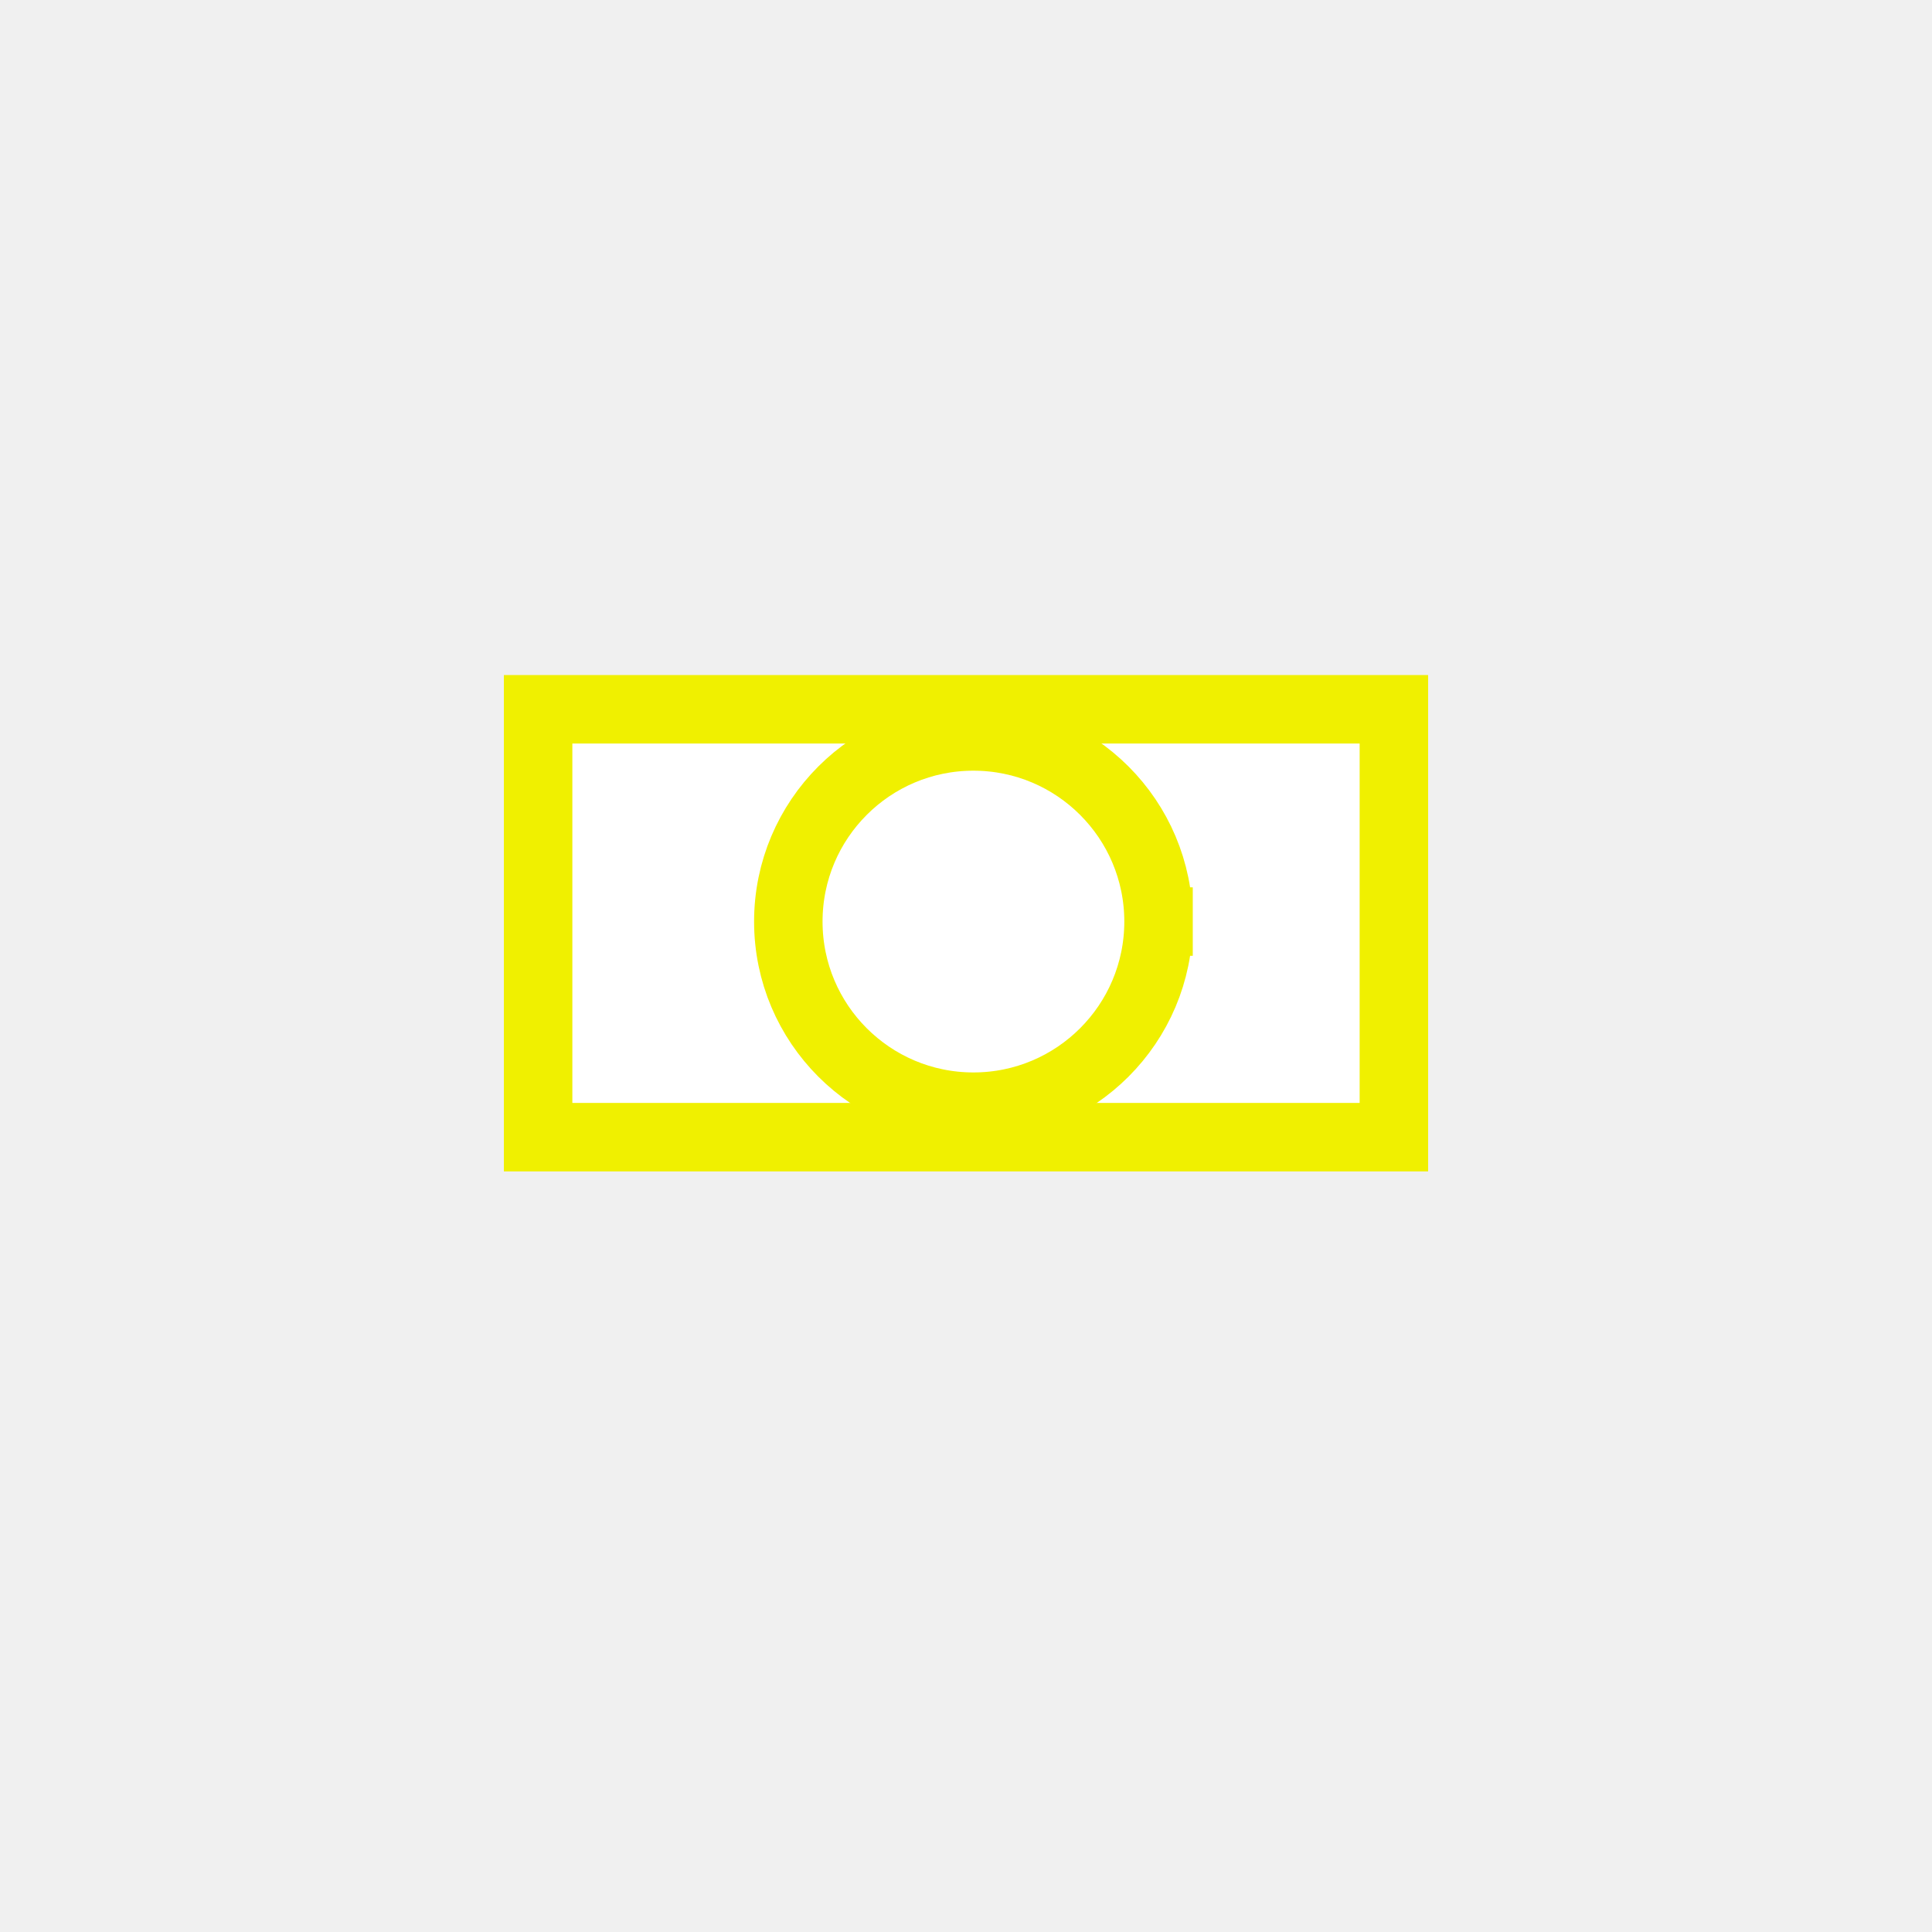
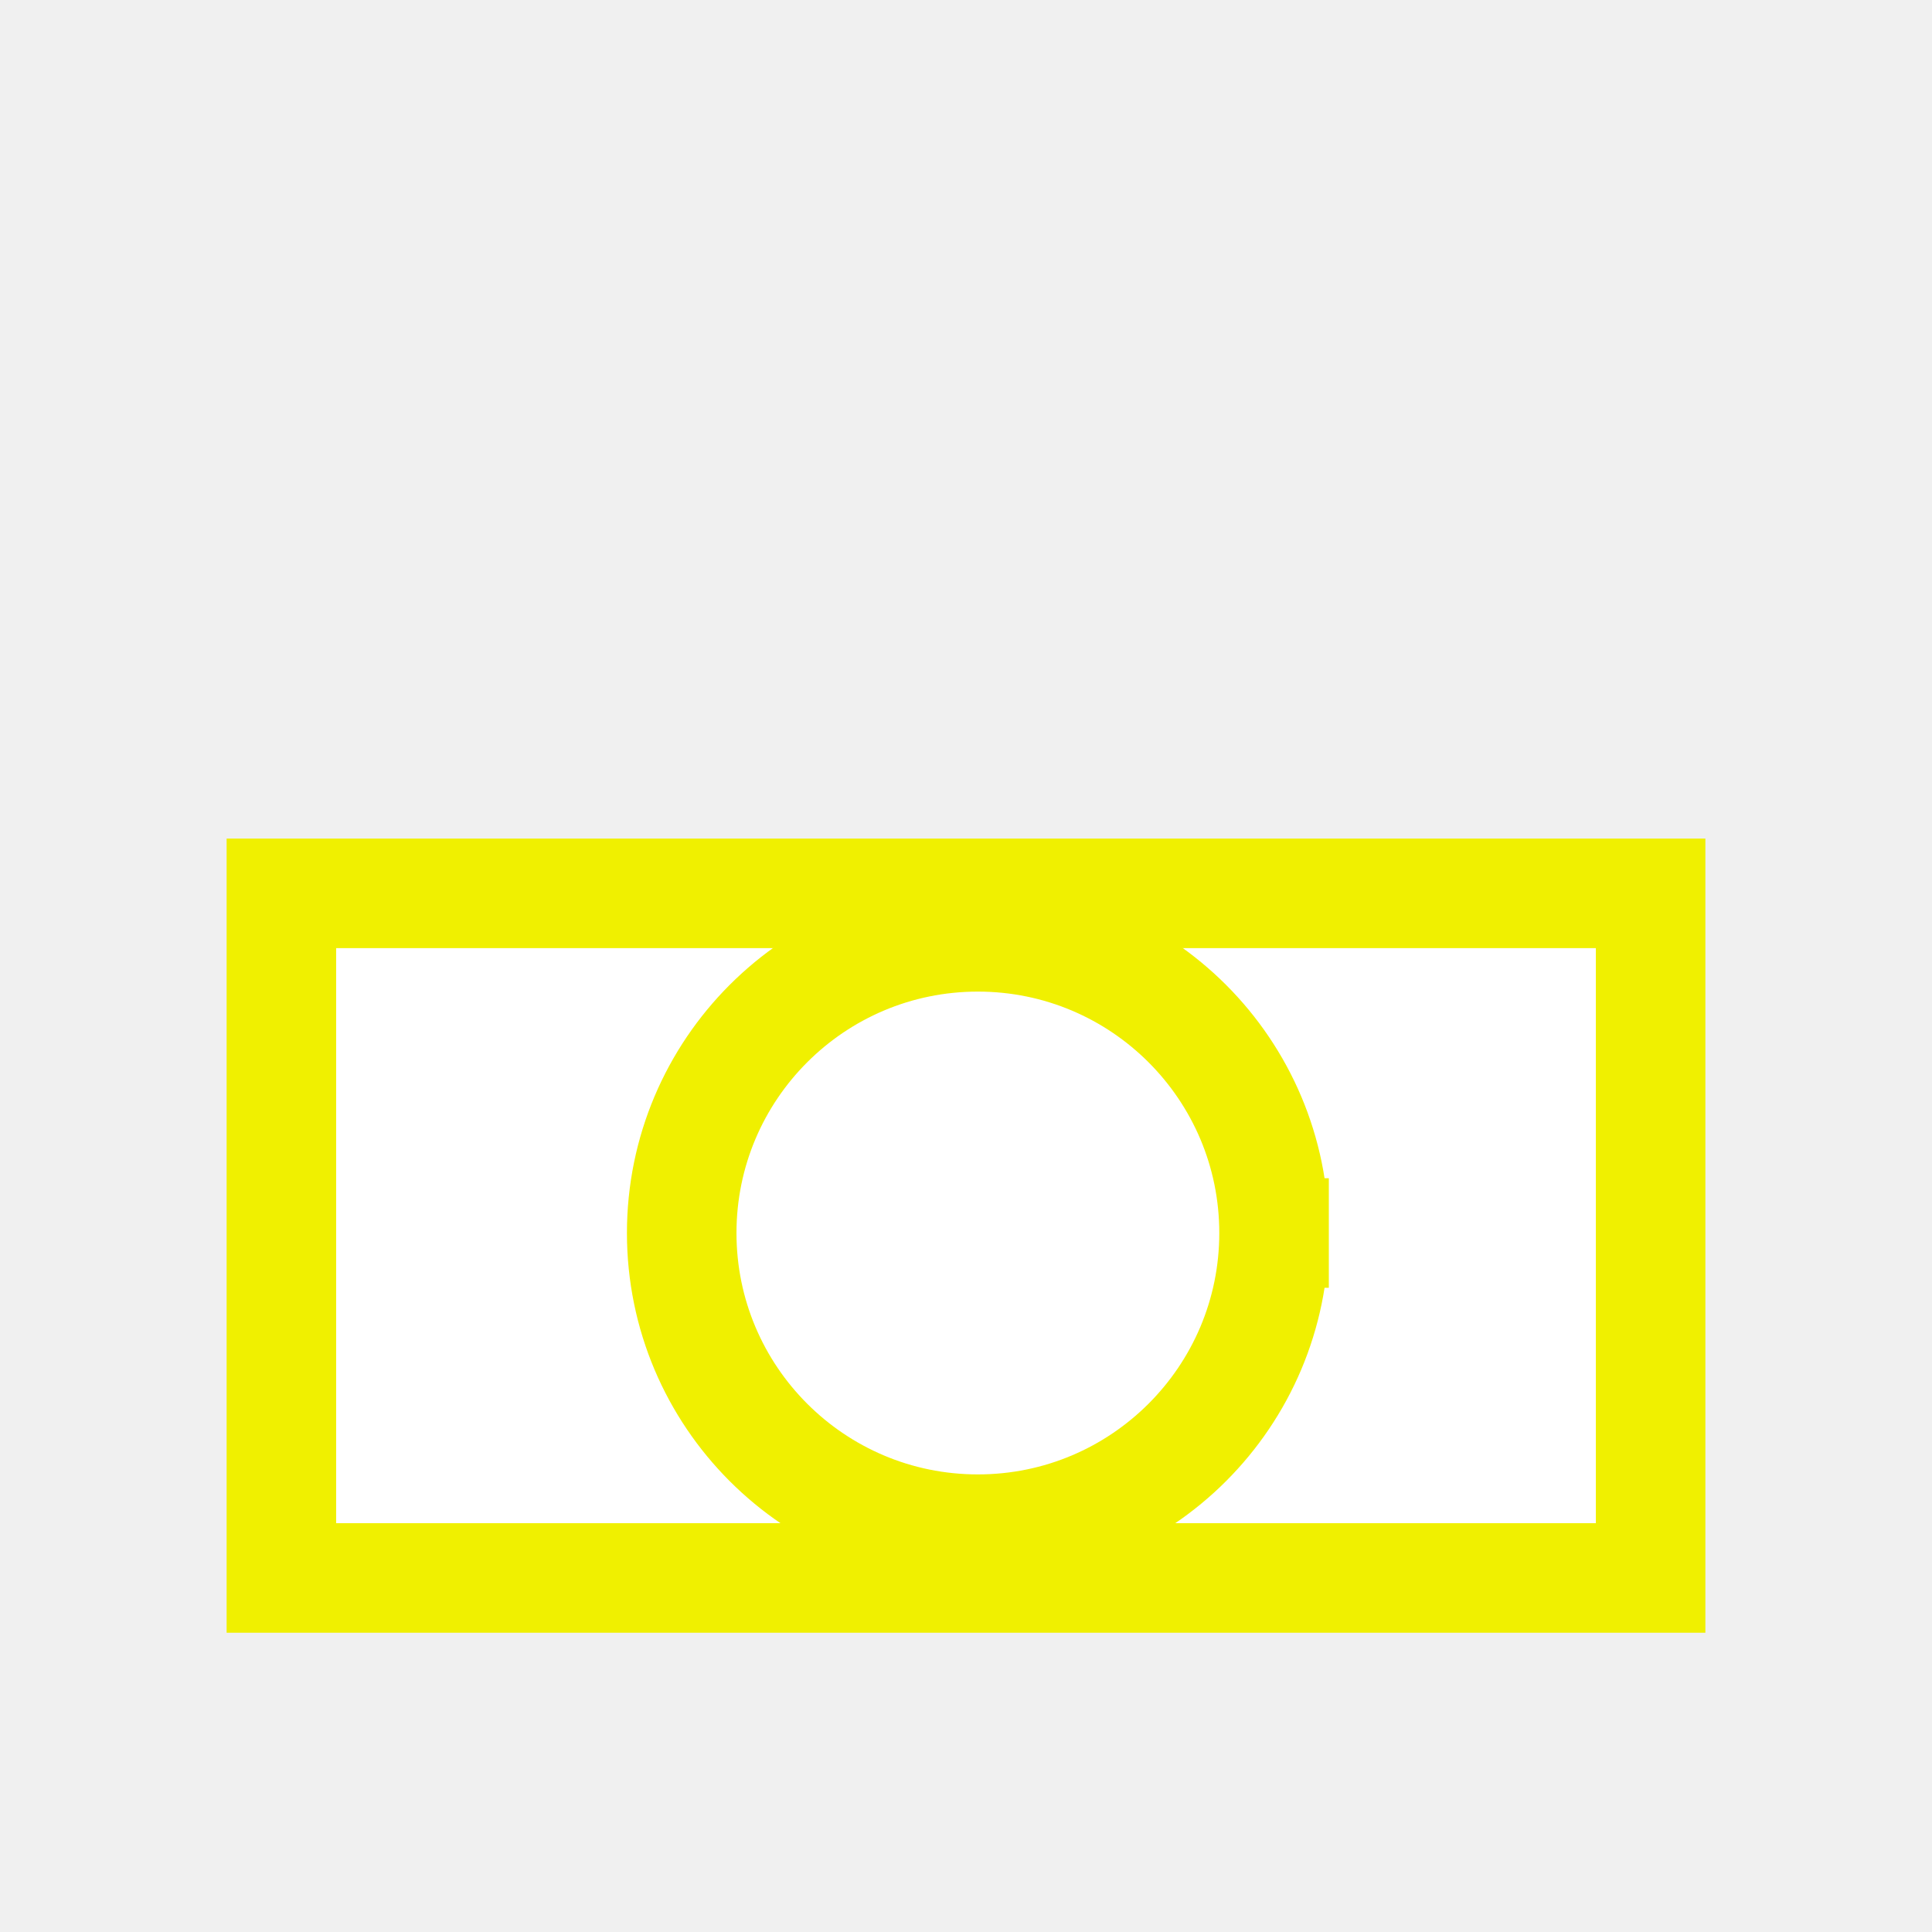
- <svg xmlns="http://www.w3.org/2000/svg" width="11.289mm" height="11.289mm" viewBox="0 0 32 32" version="1.2" baseProfile="tiny">
+ <svg xmlns="http://www.w3.org/2000/svg" width="32" height="32" viewBox="6 7 20 11" version="1.2" baseProfile="tiny">
  <defs>
</defs>
  <g fill="none" stroke="black" stroke-width="1" fill-rule="evenodd" stroke-linecap="square" stroke-linejoin="bevel">
    <g fill="#ffffff" fill-opacity="1" stroke="#f0f000" stroke-opacity="1" stroke-width="1.134" stroke-linecap="square" stroke-linejoin="miter" stroke-miterlimit="2" transform="matrix(1,0,0,1,0,0)" font-family="MS Shell Dlg 2" font-size="8.25" font-weight="400" font-style="normal">
      <path vector-effect="none" fill-rule="evenodd" d="M23.087,11.748 L23.087,18.835 L8.913,18.835 L8.913,11.748 L23.087,11.748" />
    </g>
    <g fill="#ffffff" fill-opacity="1" stroke="#f0f000" stroke-opacity="1" stroke-width="1.134" stroke-linecap="square" stroke-linejoin="bevel" transform="matrix(1,0,0,1,0,0)" font-family="MS Shell Dlg 2" font-size="8.25" font-weight="400" font-style="normal">
      <path vector-effect="none" fill-rule="evenodd" d="M19.189,15.264 C19.189,16.957 17.816,18.33 16.123,18.33 C14.429,18.33 13.057,16.957 13.057,15.264 C13.057,13.571 14.429,12.198 16.123,12.198 C17.816,12.198 19.189,13.571 19.189,15.264 " />
    </g>
  </g>
</svg>
